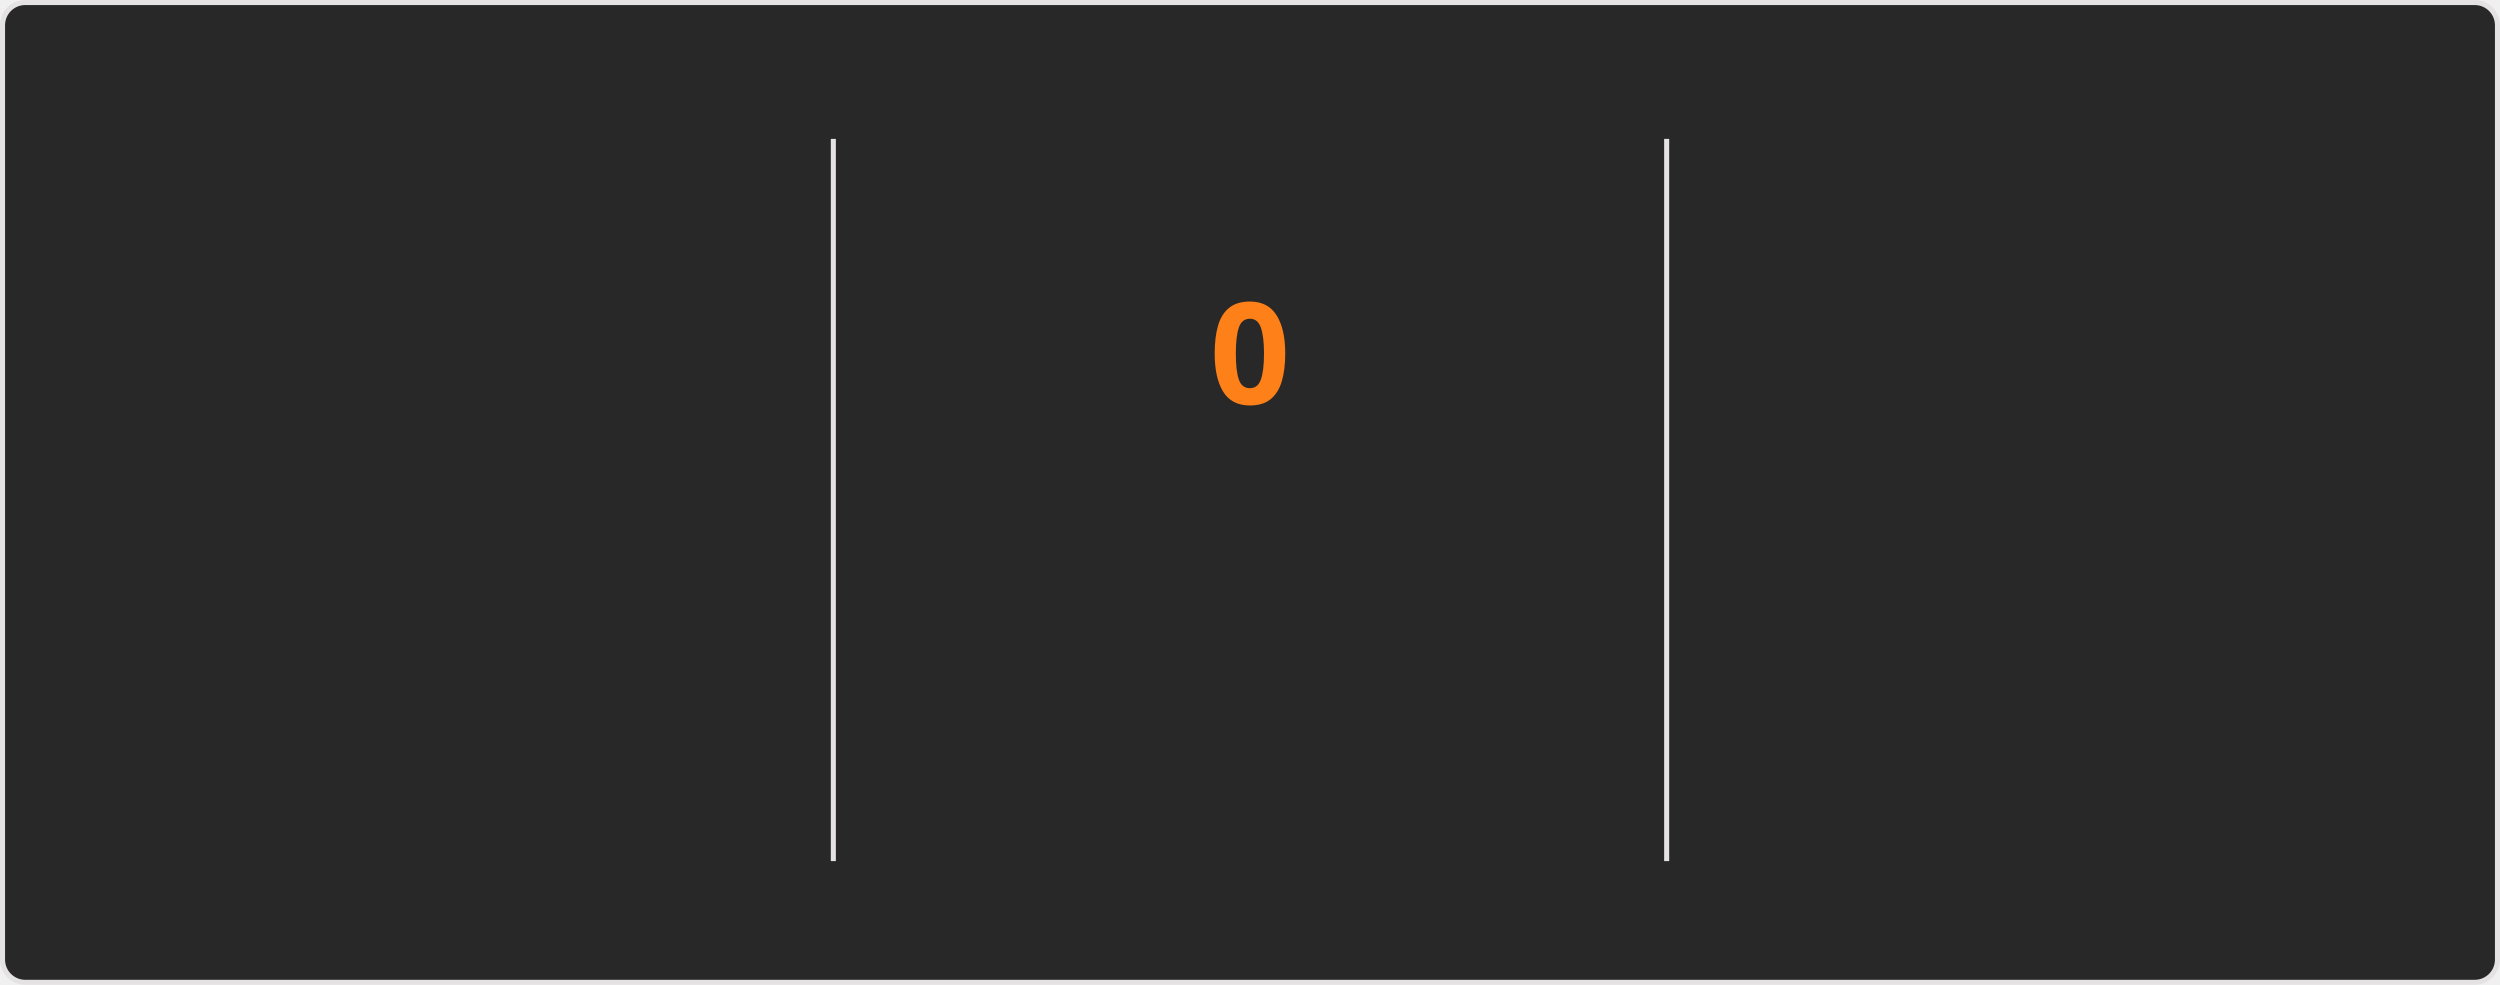
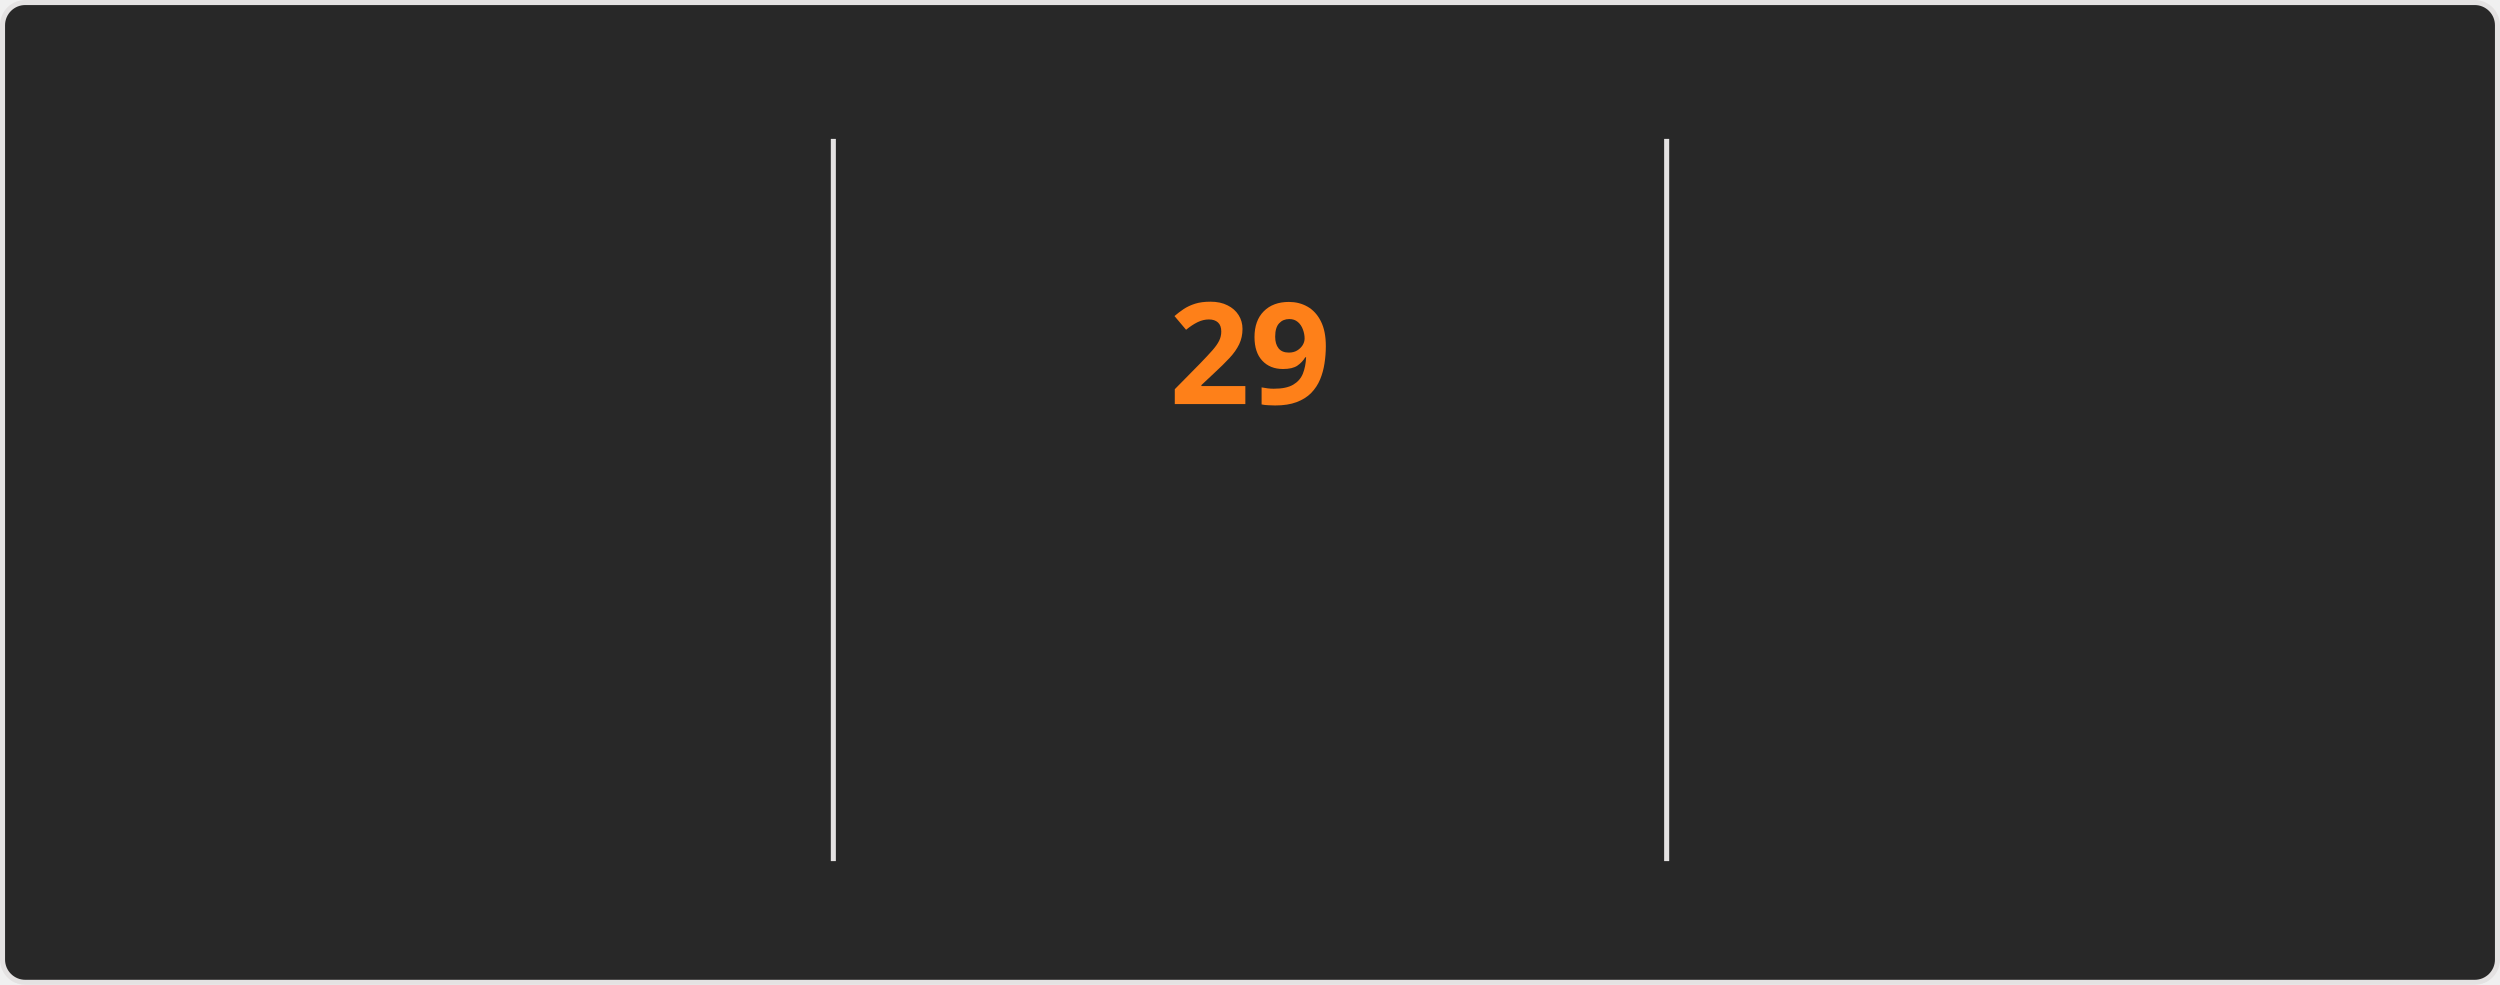
<svg xmlns="http://www.w3.org/2000/svg" style="isolation: isolate" viewBox="0 0 495 195" width="495px" height="195px" direction="ltr">
  <style>
    @keyframes currstreak {
      0% { font-size: 3px; opacity: 0.2; }
      80% { font-size: 34px; opacity: 1; }
      100% { font-size: 28px; opacity: 1; }
    }
    @keyframes fadein {
      0% { opacity: 0; }
      100% { opacity: 1; }
    }
    .big-number {
      font-family: "Segoe UI", Ubuntu, sans-serif;
      font-weight: 700;
      font-size: 28px;
      fill: #fabd2f;
    }
    .label {
      font-family: "Segoe UI", Ubuntu, sans-serif;
      font-weight: 400;
      font-size: 14px;
      fill: #fabd2f;
    }
    .range-text {
      font-family: "Segoe UI", Ubuntu, sans-serif;
      font-weight: 400;
      font-size: 12px;
      fill: #8ec07c;
    }
    .current-streak-num {
      font-family: "Segoe UI", Ubuntu, sans-serif;
      font-weight: 700;
      font-size: 28px;
      fill: #fe8019;
    }</style>
  <defs>
    <clipPath id="outer_rectangle">
      <rect width="495" height="195" rx="4.5" />
    </clipPath>
    <mask id="mask_out_ring_behind_fire">
      <rect width="495" height="195" fill="white" />
      <ellipse id="mask-ellipse" cx="247.5" cy="32" rx="13" ry="18" fill="black" />
    </mask>
  </defs>
  <g clip-path="url(#outer_rectangle)">
    <g style="isolation: isolate">
      <rect fill="#282828" rx="4.5" x="0.5" y="0.5" width="494" height="194" stroke="#e4e2e2" />
    </g>
    <g style="isolation: isolate">
      <line x1="165" y1="28" x2="165" y2="170" vector-effect="non-scaling-stroke" stroke-width="1" stroke="#e4e2e2" stroke-linejoin="miter" stroke-linecap="square" stroke-miterlimit="3" />
      <line x1="330" y1="28" x2="330" y2="170" vector-effect="non-scaling-stroke" stroke-width="1" stroke="#e4e2e2" stroke-linejoin="miter" stroke-linecap="square" stroke-miterlimit="3" />
    </g>
    <g style="isolation: isolate">
      <g transform="translate(82.5, 48)">
        <text x="0" y="32" stroke-width="0" text-anchor="middle" class="big-number" style="opacity: 0; animation: fadein 0.5s linear forwards 0.6s">
            5.7K
          </text>
      </g>
      <g transform="translate(82.5, 84)">
        <text x="0" y="32" stroke-width="0" text-anchor="middle" class="label" style="opacity: 0; animation: fadein 0.5s linear forwards 0.7s">
            Total Contributions
          </text>
      </g>
      <g transform="translate(82.5, 114)">
        <text x="0" y="32" stroke-width="0" text-anchor="middle" class="range-text" style="opacity: 0; animation: fadein 0.5s linear forwards 0.8s">
            Aug 10 - Present
          </text>
      </g>
    </g>
    <g style="isolation: isolate">
      <g mask="url(#mask_out_ring_behind_fire)">
        <circle cx="247.5" cy="71" r="40" fill="none" stroke="#fabd2f" stroke-width="5" style="opacity: 0; animation: fadein 0.5s linear forwards 0.4s" />
      </g>
      <g transform="translate(247.5, 19.5)" stroke-opacity="0" style="opacity: 0; animation: fadein 0.5s linear forwards 0.6s">
        <path d="M -12 -0.5 L 15 -0.5 L 15 23.5 L -12 23.5 L -12 -0.5 Z" fill="none" />
        <path d="M 1.5 0.67 C 1.5 0.67 2.24 3.32 2.24 5.47 C 2.24 7.53 0.89 9.2 -1.17 9.2 C -3.23 9.2 -4.79 7.53 -4.79 5.47 L -4.76 5.11 C -6.78 7.51 -8 10.62 -8 13.99 C -8 18.41 -4.42 22 0 22 C 4.42 22 8 18.41 8 13.99 C 8 8.6 5.41 3.79 1.5 0.67 Z M -0.29 19 C -2.07 19 -3.51 17.6 -3.51 15.86 C -3.51 14.24 -2.46 13.1 -0.7 12.74 C 1.07 12.38 2.9 11.53 3.92 10.16 C 4.31 11.45 4.51 12.81 4.51 14.2 C 4.51 16.85 2.36 19 -0.29 19 Z" fill="#fabd2f" stroke-opacity="0" />
      </g>
      <g transform="translate(247.5, 48)">
        <text x="0" y="32" stroke-width="0" text-anchor="middle" class="current-streak-num" style="animation: currstreak 0.6s linear forwards">
-             0
+             29
          </text>
      </g>
      <g transform="translate(247.5, 108)">
        <text x="0" y="32" stroke-width="0" text-anchor="middle" class="label" style="opacity: 0; animation: fadein 0.5s linear forwards 0.9s">
            Current Streak
          </text>
      </g>
      <g transform="translate(247.5, 145)">
        <text x="0" y="21" stroke-width="0" text-anchor="middle" class="range-text" style="opacity: 0; animation: fadein 0.5s linear forwards 0.9s">
-             0 days
+             Jul 12 - Aug 9
          </text>
      </g>
    </g>
    <g style="isolation: isolate">
      <g transform="translate(412.5, 48)">
        <text x="0" y="32" stroke-width="0" text-anchor="middle" class="big-number" style="opacity: 0; animation: fadein 0.5s linear forwards 1.2s">
-             28
+             29
          </text>
      </g>
      <g transform="translate(412.5, 84)">
        <text x="0" y="32" stroke-width="0" text-anchor="middle" class="label" style="opacity: 0; animation: fadein 0.5s linear forwards 1.3s">
            Longest Streak
          </text>
      </g>
      <g transform="translate(412.5, 114)">
        <text x="0" y="32" stroke-width="0" text-anchor="middle" class="range-text" style="opacity: 0; animation: fadein 0.5s linear forwards 1.4s">
-             Jul 12 - Aug 8
+             Jul 12 - Aug 9
          </text>
      </g>
    </g>
  </g>
</svg>
